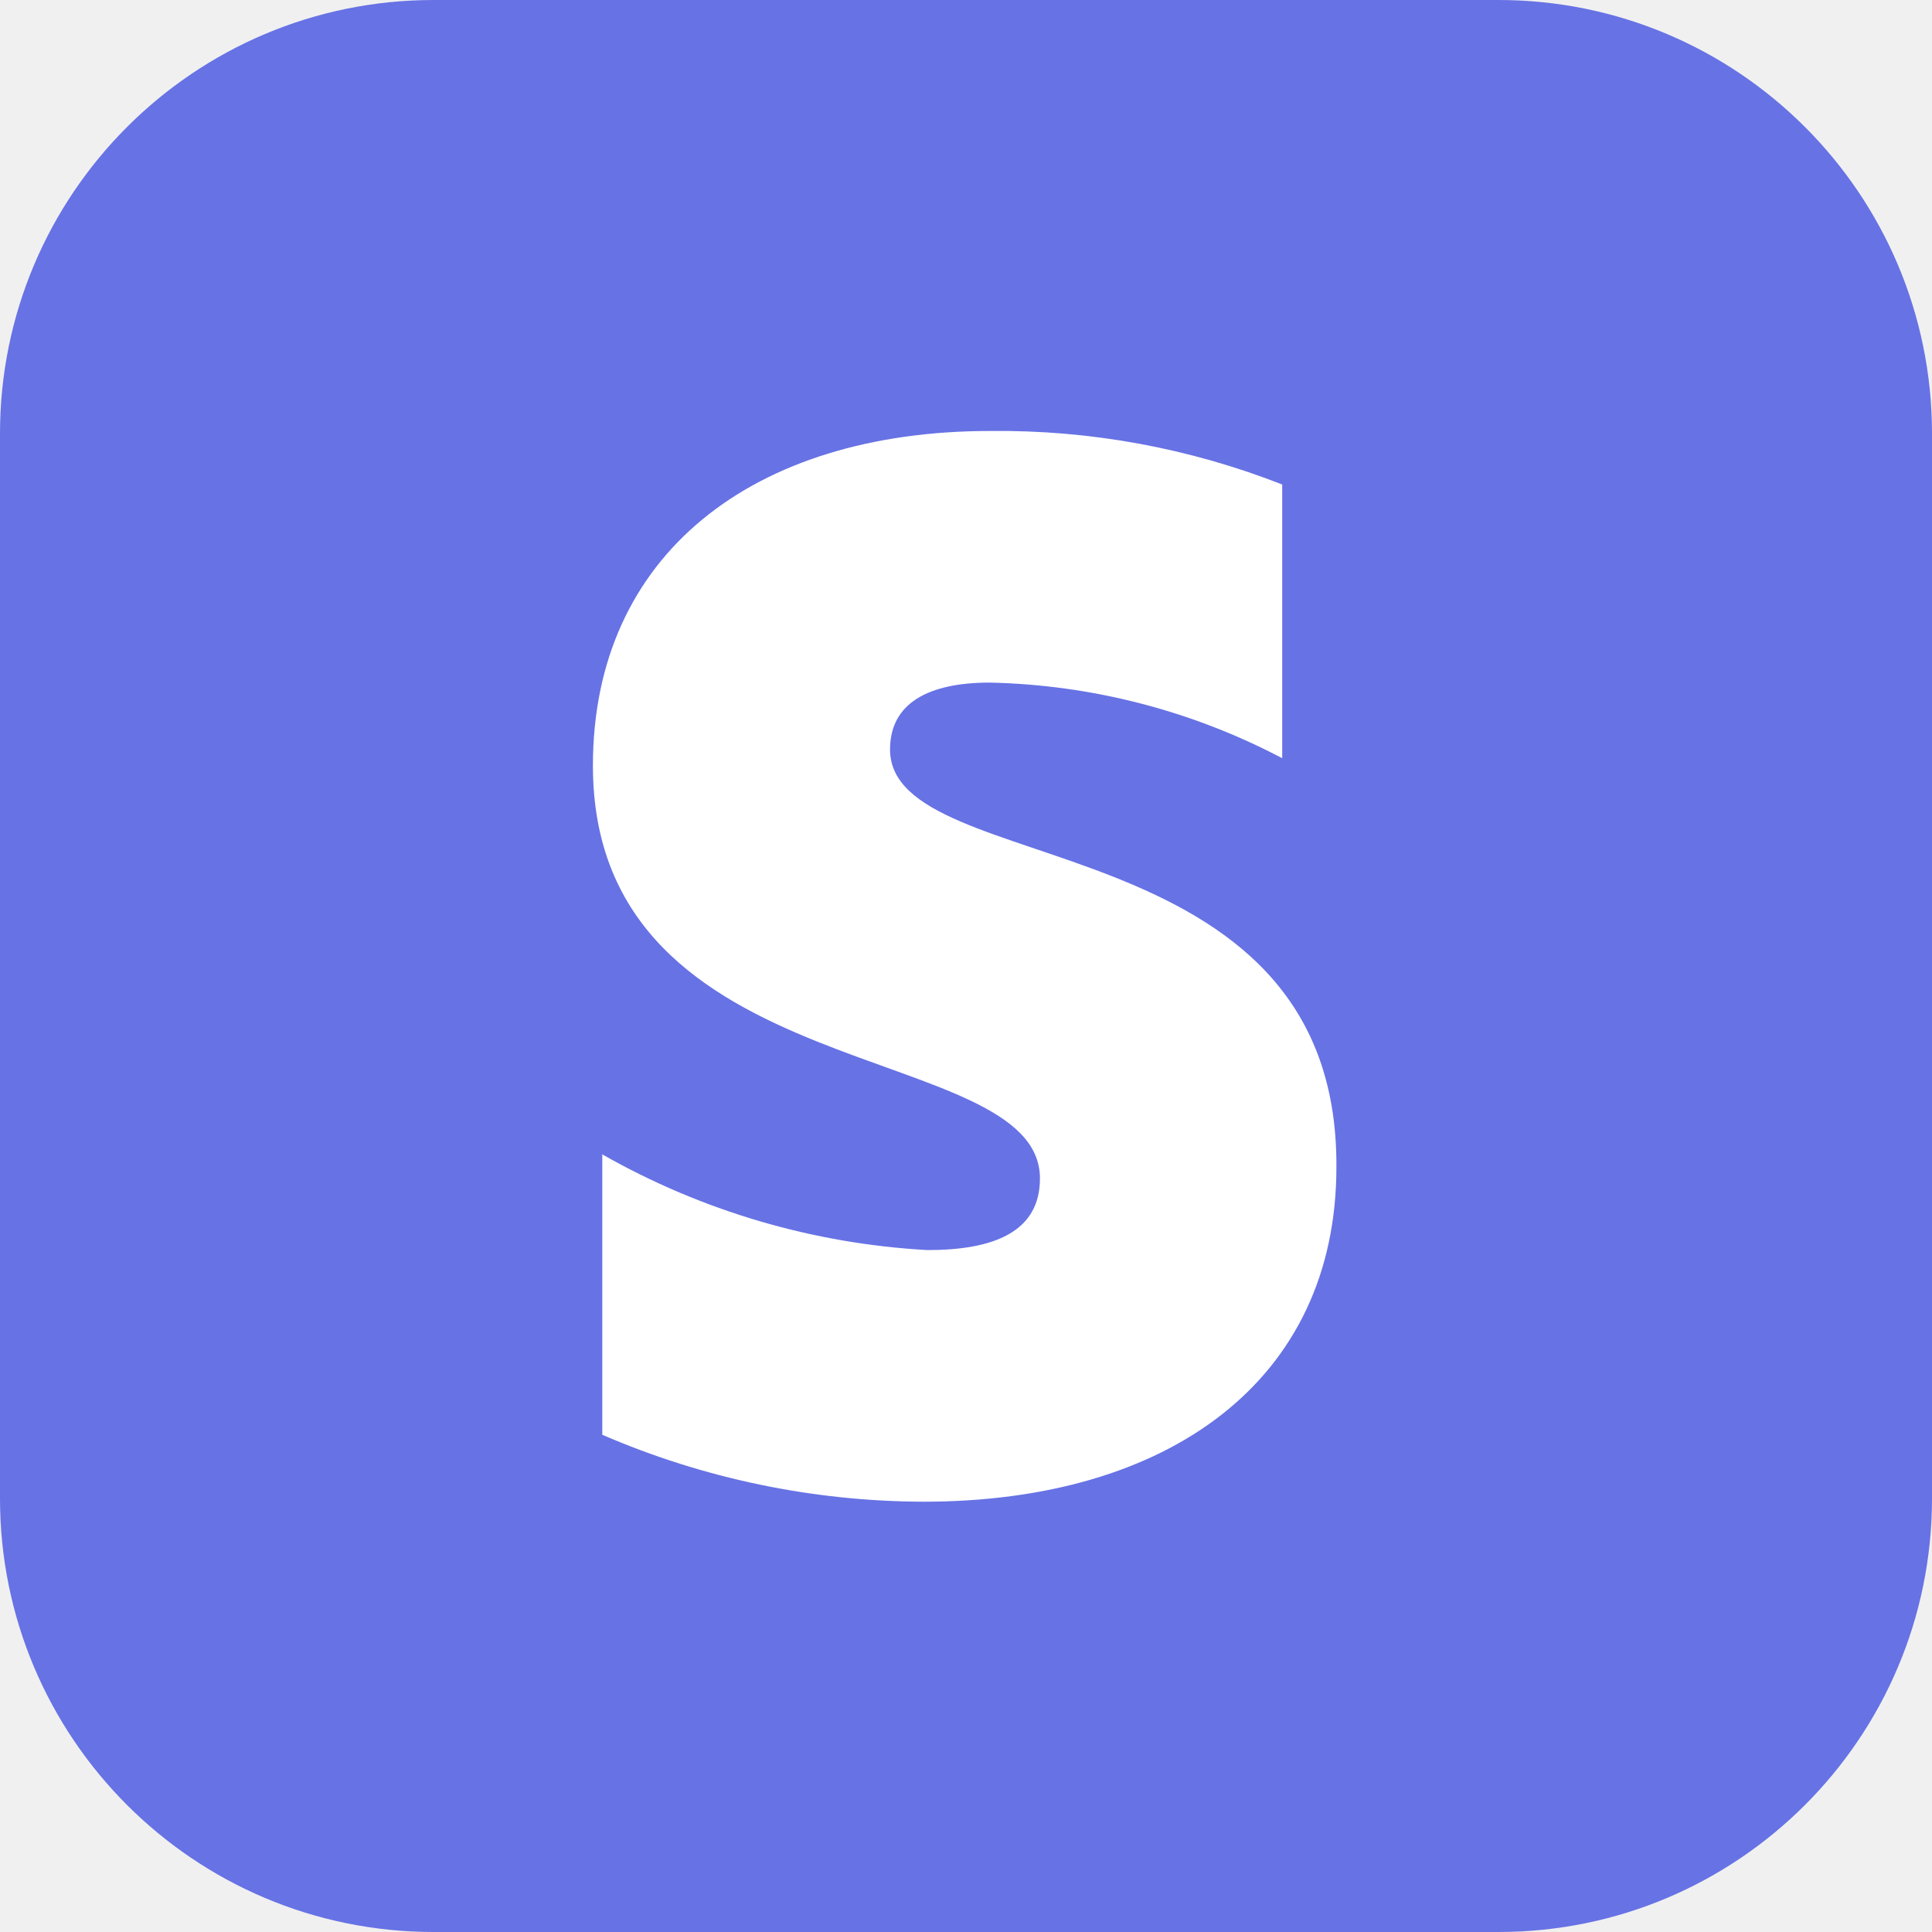
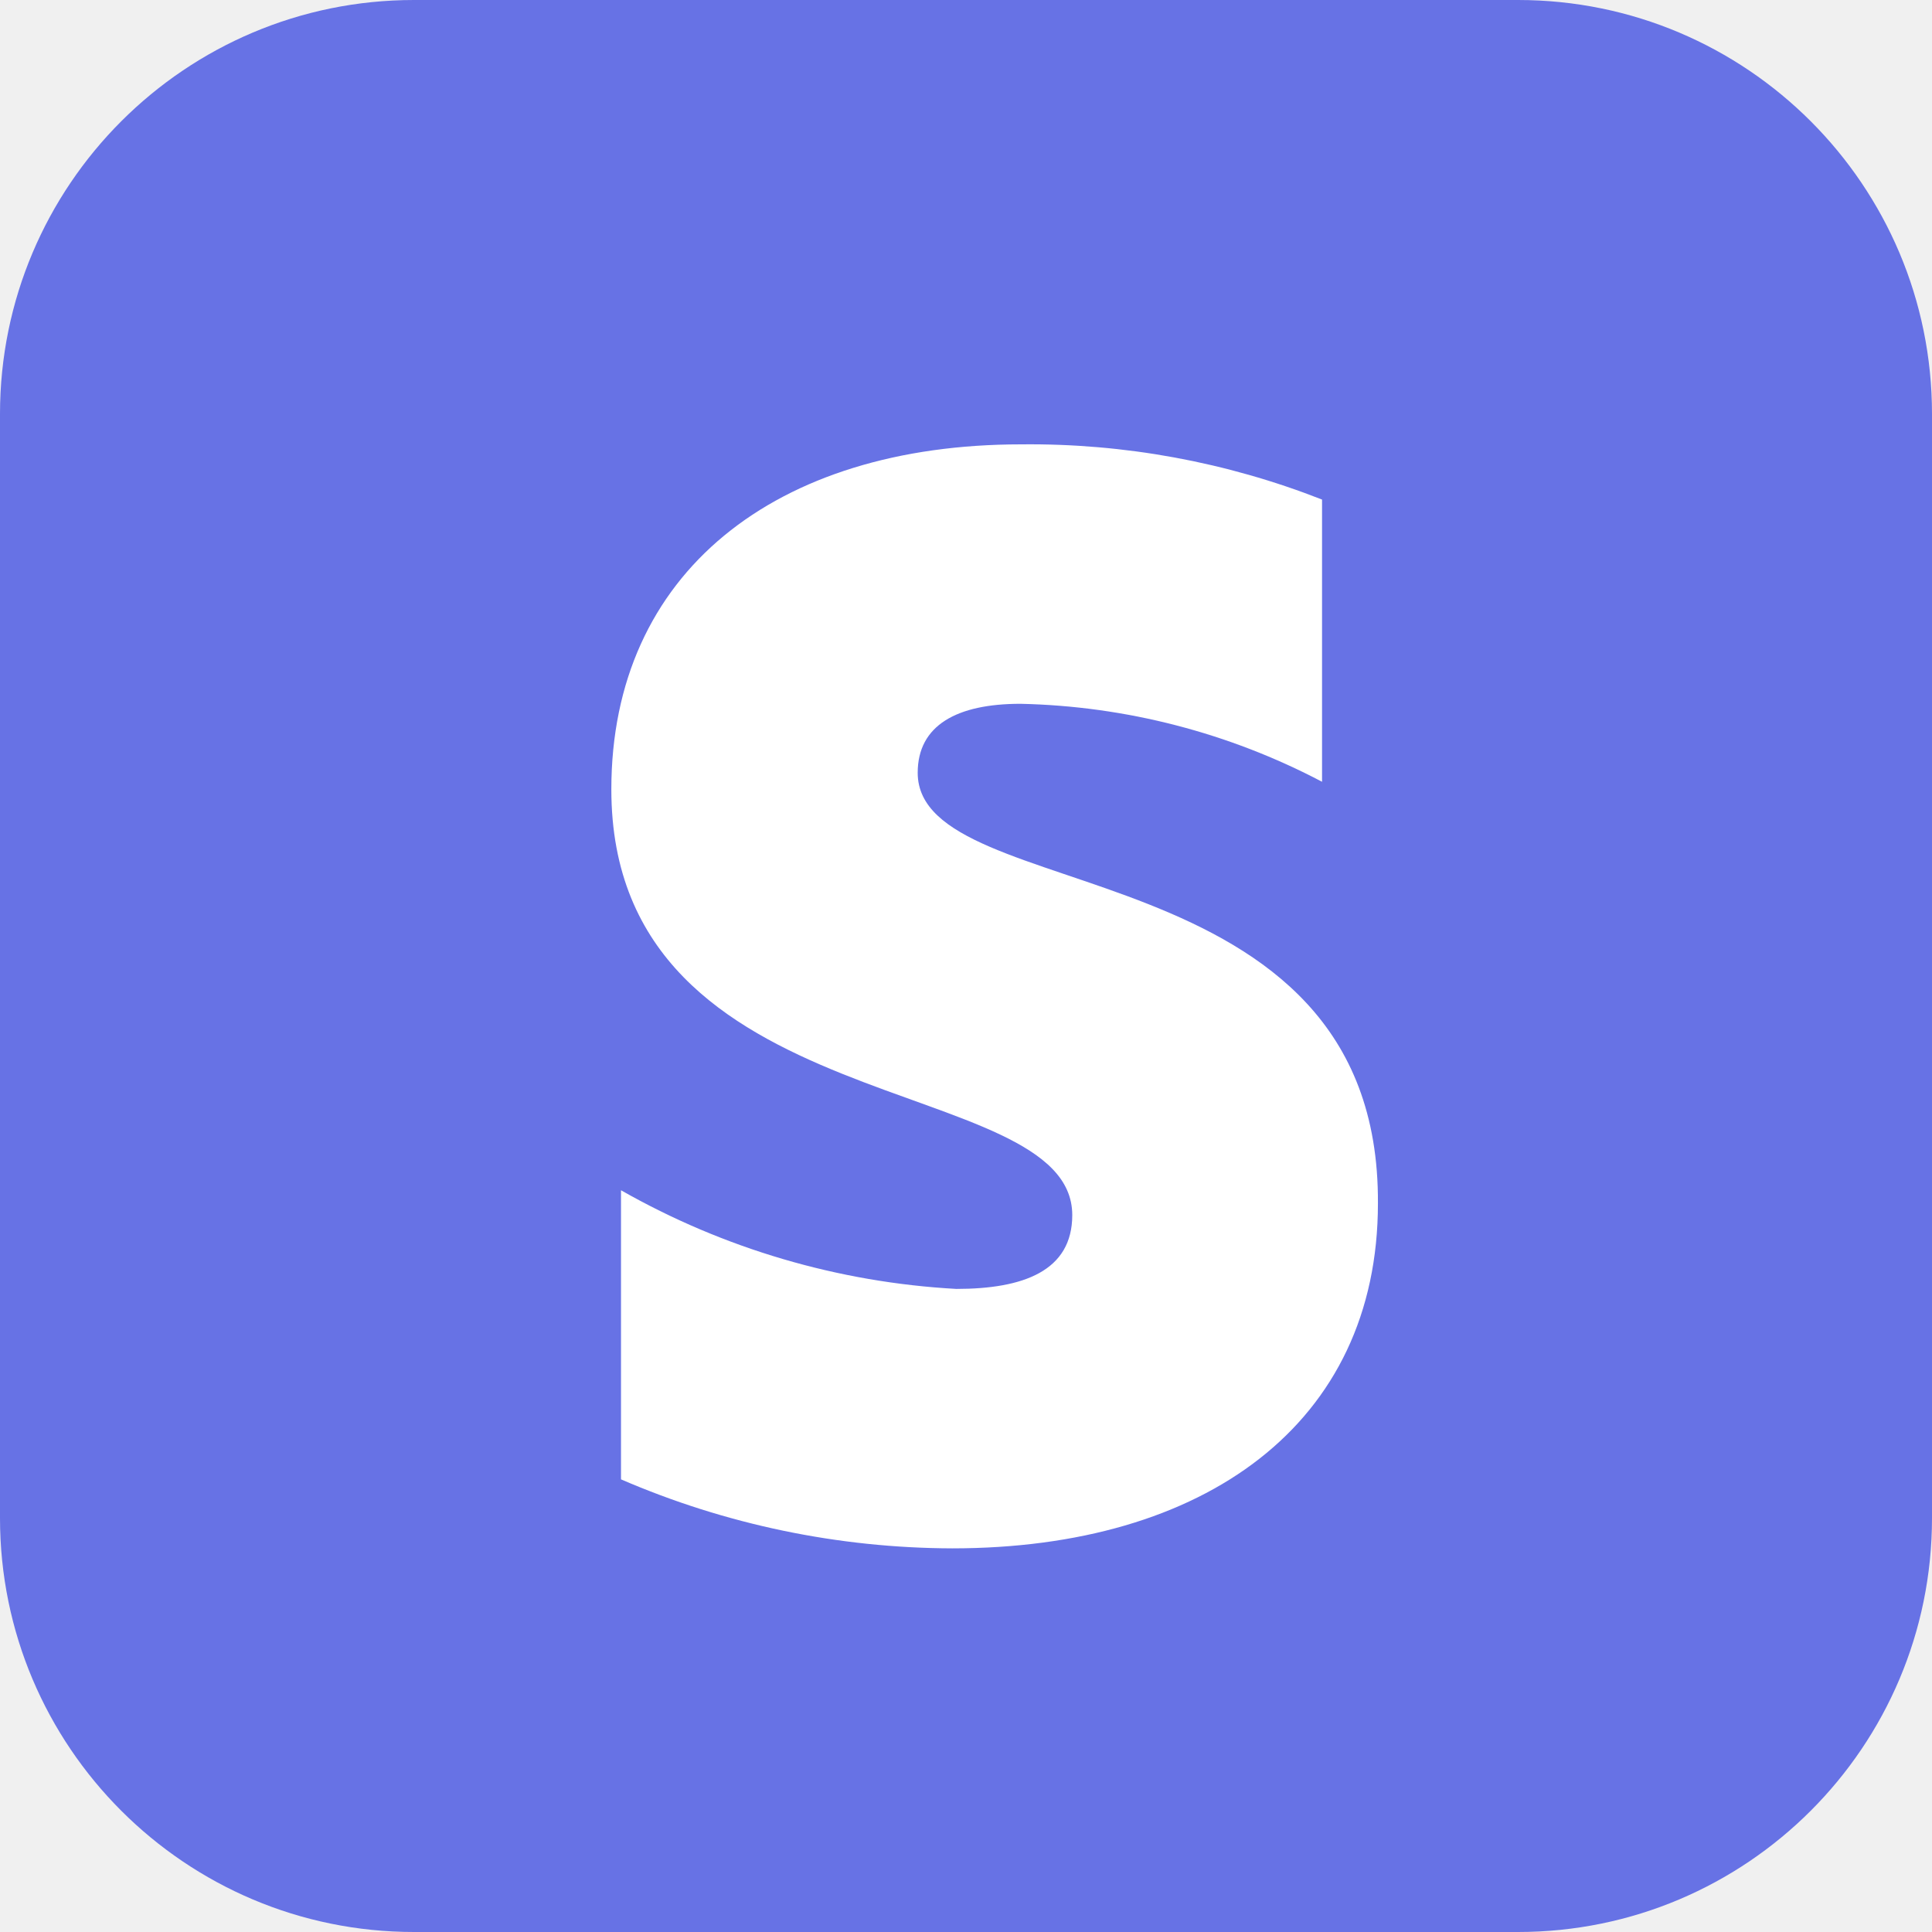
- <svg xmlns="http://www.w3.org/2000/svg" viewBox="0 0 28.87 28.87">
-   <g data-name="Layer 2">
-     <g data-name="Layer 1">
-       <rect width="28.87" height="28.87" fill="#6772e5" rx="6.48" ry="6.48" />
-       <path fill="#fff" fill-rule="evenodd" d="M13.3 11.2c0-.69.57-1 1.49-1a9.84 9.84 0 0 1 4.37 1.13V7.24a11.6 11.6 0 0 0-4.36-.8c-3.56 0-5.94 1.86-5.94 5 0 4.86 6.68 4.07 6.68 6.17 0 .81-.71 1.07-1.68 1.07A11.06 11.06 0 0 1 9 17.25v4.19a12.19 12.19 0 0 0 4.8 1c3.65 0 6.17-1.8 6.17-5 .03-5.21-6.67-4.27-6.67-6.24z" />
-     </g>
-   </g>
+ <svg xmlns="http://www.w3.org/2000/svg" width="28" height="28" viewBox="0 0 28 28">
+   <rect width="28" height="28" fill="#6772e5" rx="6" ry="6" />
+   <path fill="#fff" d="M13.3 11.2c0-.69.57-1 1.49-1a9.84 9.84 0 0 1 4.37 1.13V7.24a11.6 11.6 0 0 0-4.36-.8c-3.56 0-5.94 1.86-5.94 5 0 4.86 6.68 4.07 6.68 6.17 0 .81-.71 1.07-1.68 1.07A11.06 11.06 0 0 1 9 17.25v4.19a12.19 12.19 0 0 0 4.8 1c3.65 0 6.17-1.8 6.17-5 .03-5.21-6.67-4.27-6.67-6.24z" />
</svg>
